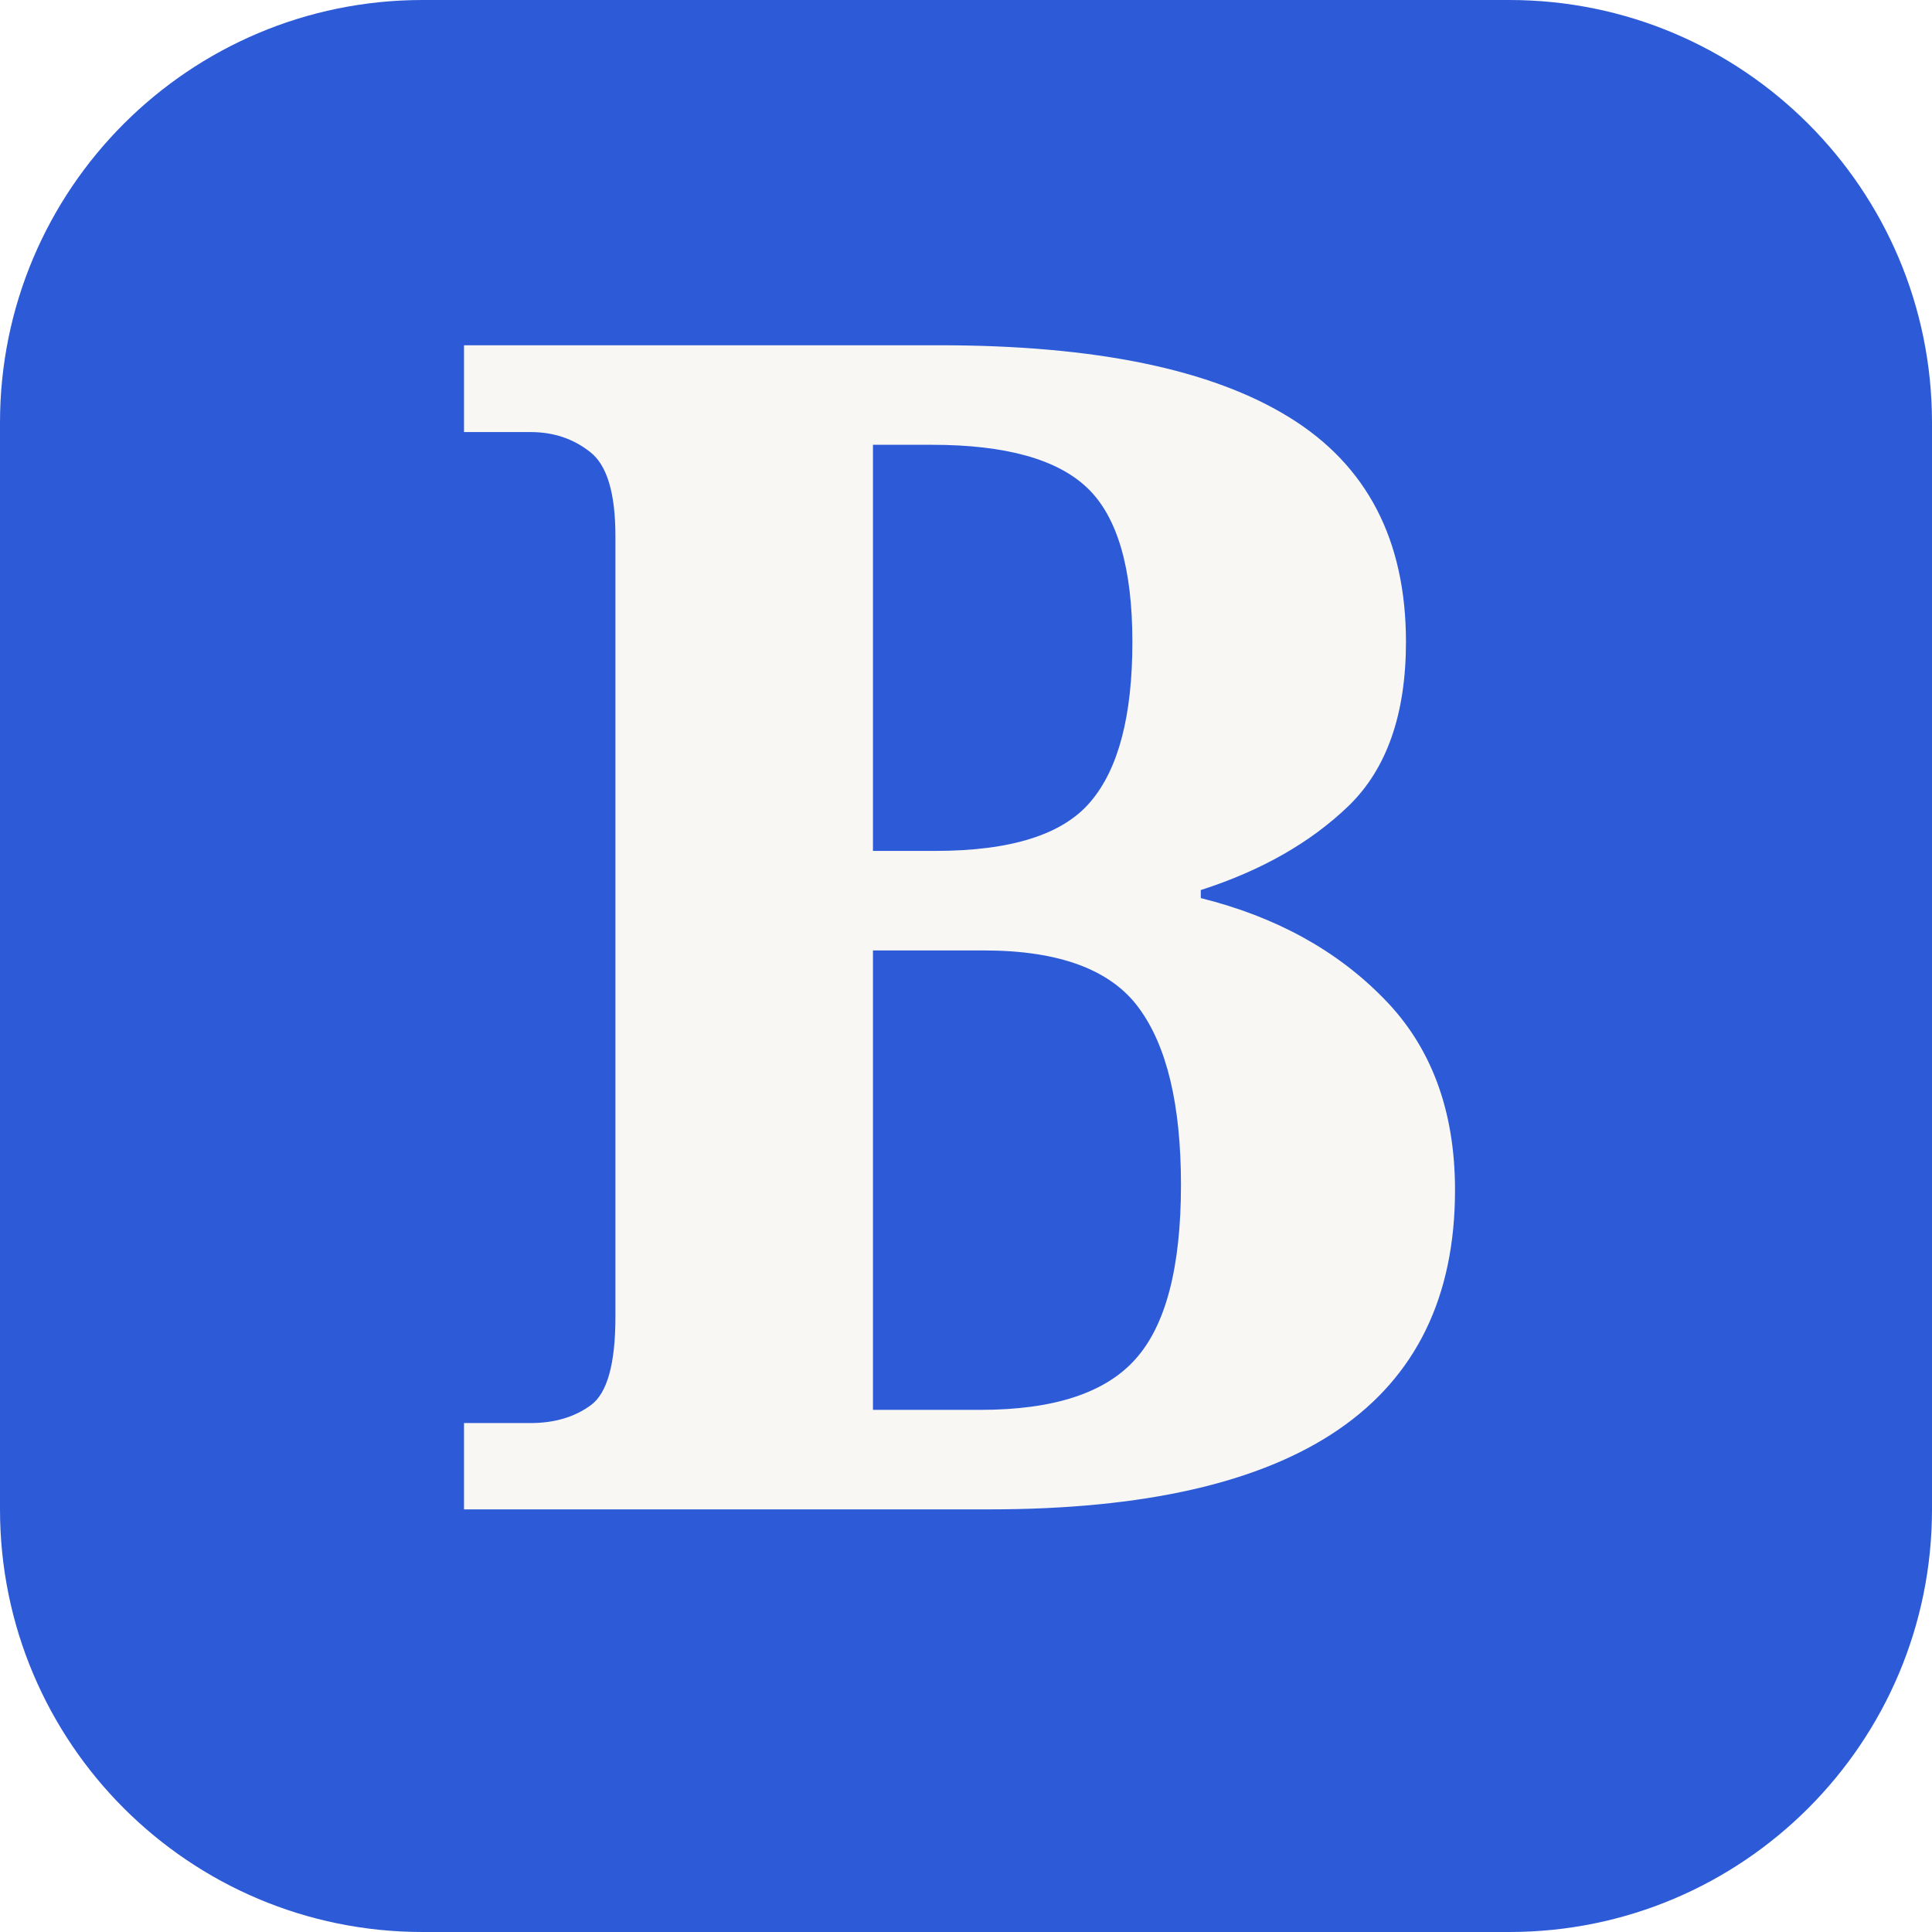
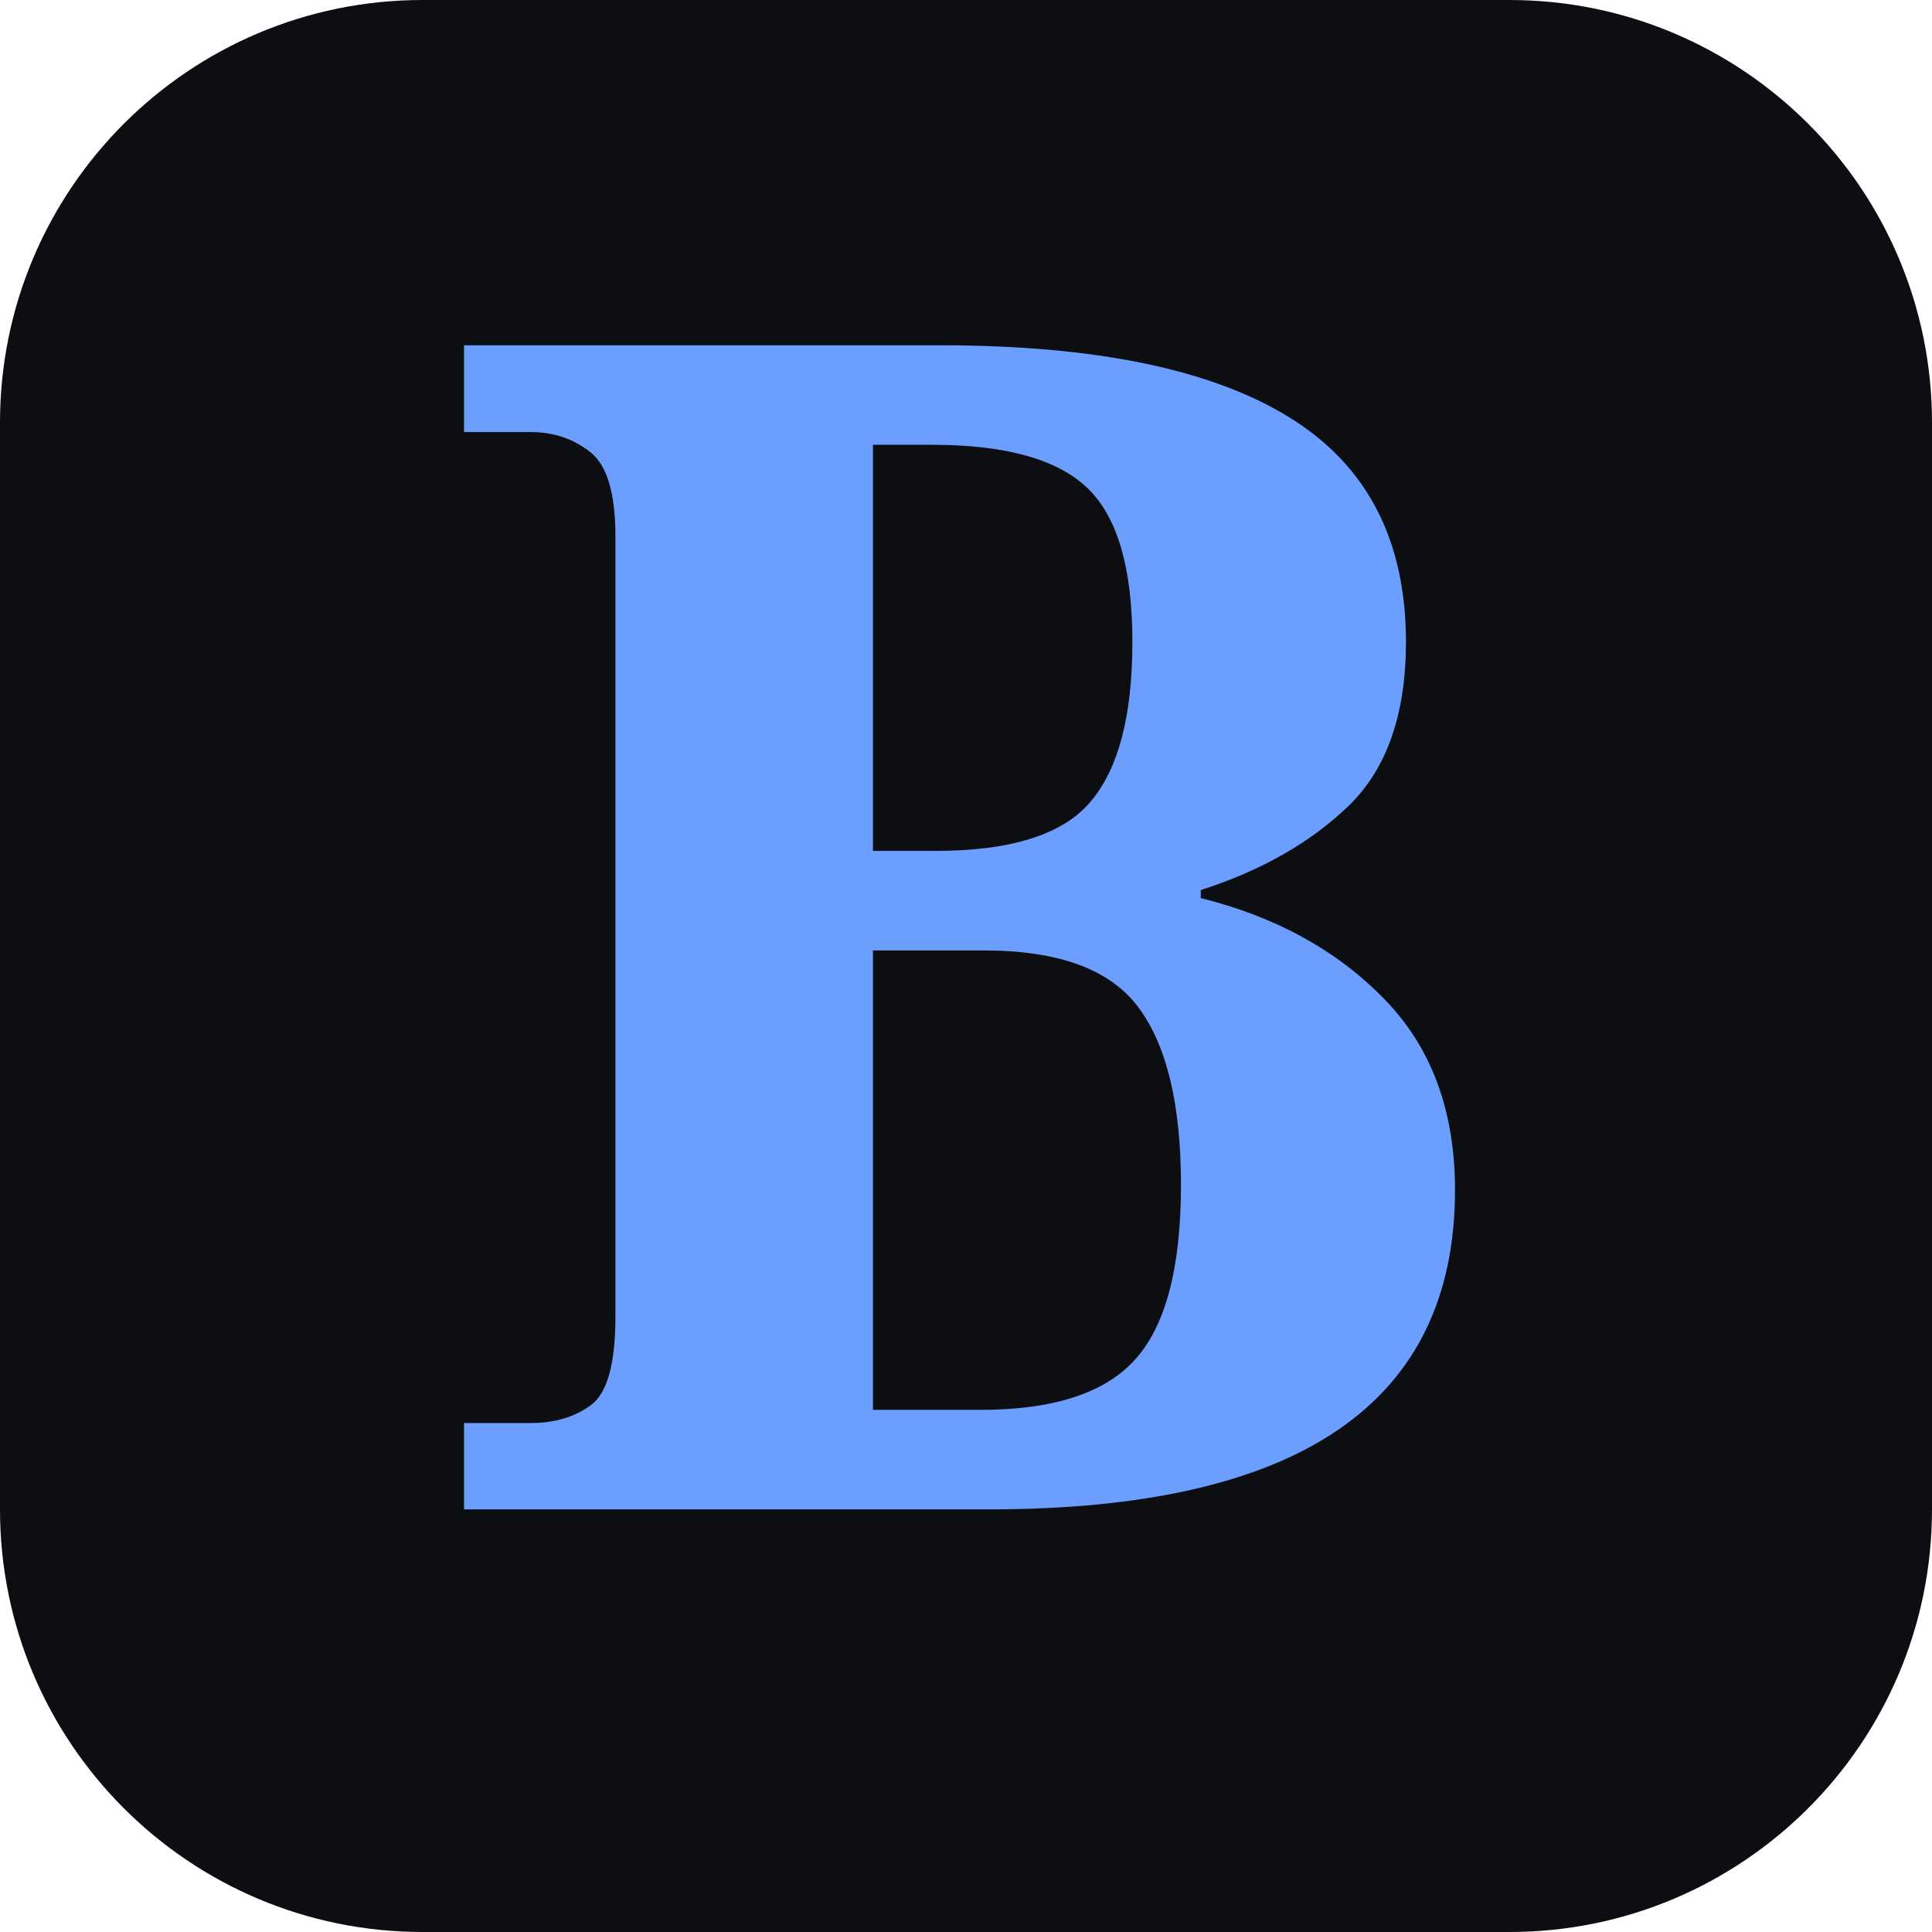
<svg xmlns="http://www.w3.org/2000/svg" viewBox="0 0 64 64" width="64" height="64">
-   <style>
-     .bg { fill: #2d5bd7; }
-     .letter { fill: #f8f7f4; }
-     @media (prefers-color-scheme: dark) {
-       .bg { fill: #6b9eff; }
-       .letter { fill: #0c0e12; }
-     }
-   </style>
-   <rect class="bg" x="0" y="0" width="64" height="64" rx="14" ry="14" />
-   <text class="letter" x="32" y="50" text-anchor="middle" font-family="'Bodoni 72', 'Bodoni Moda', Didot, Georgia, serif" font-size="54" font-weight="700">B</text>
+   <rect fill="#0c0e12" x="0" y="0" width="64" height="64" rx="14" ry="14" />
+   <text fill="#6b9eff" x="32" y="50" text-anchor="middle" font-family="'Bodoni 72', 'Bodoni Moda', Didot, Georgia, serif" font-size="54" font-weight="700">B</text>
</svg>
